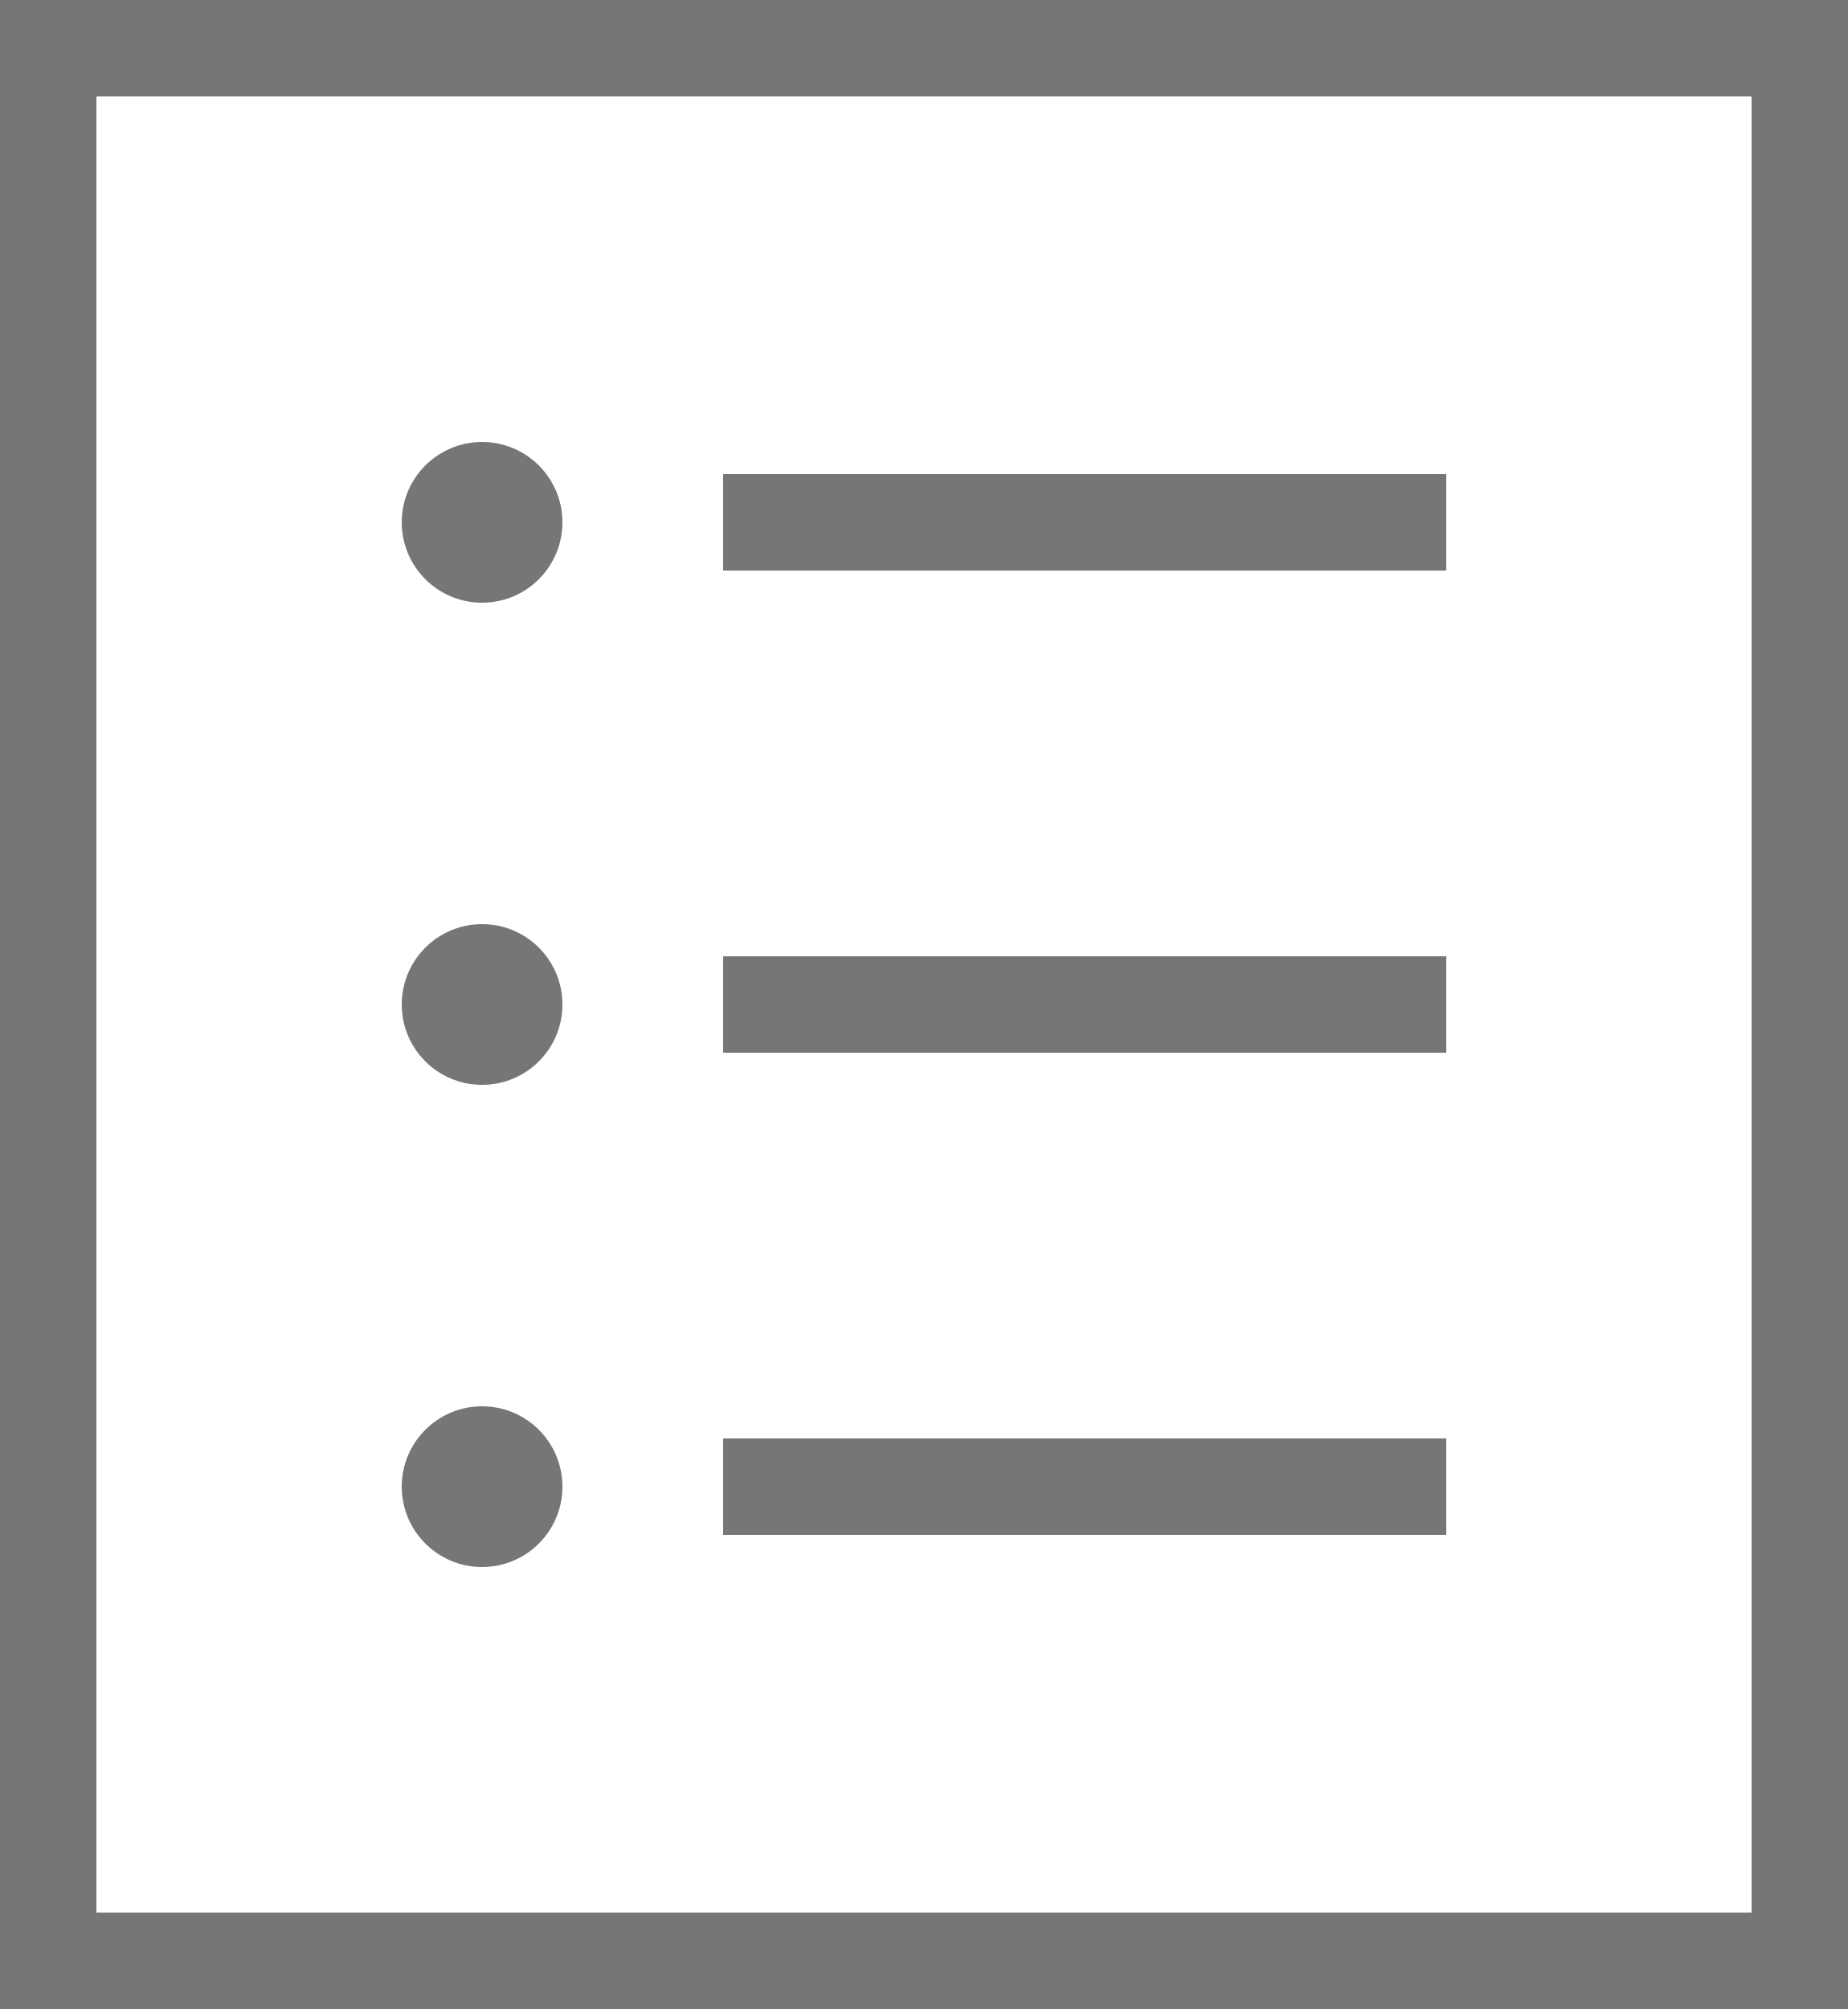
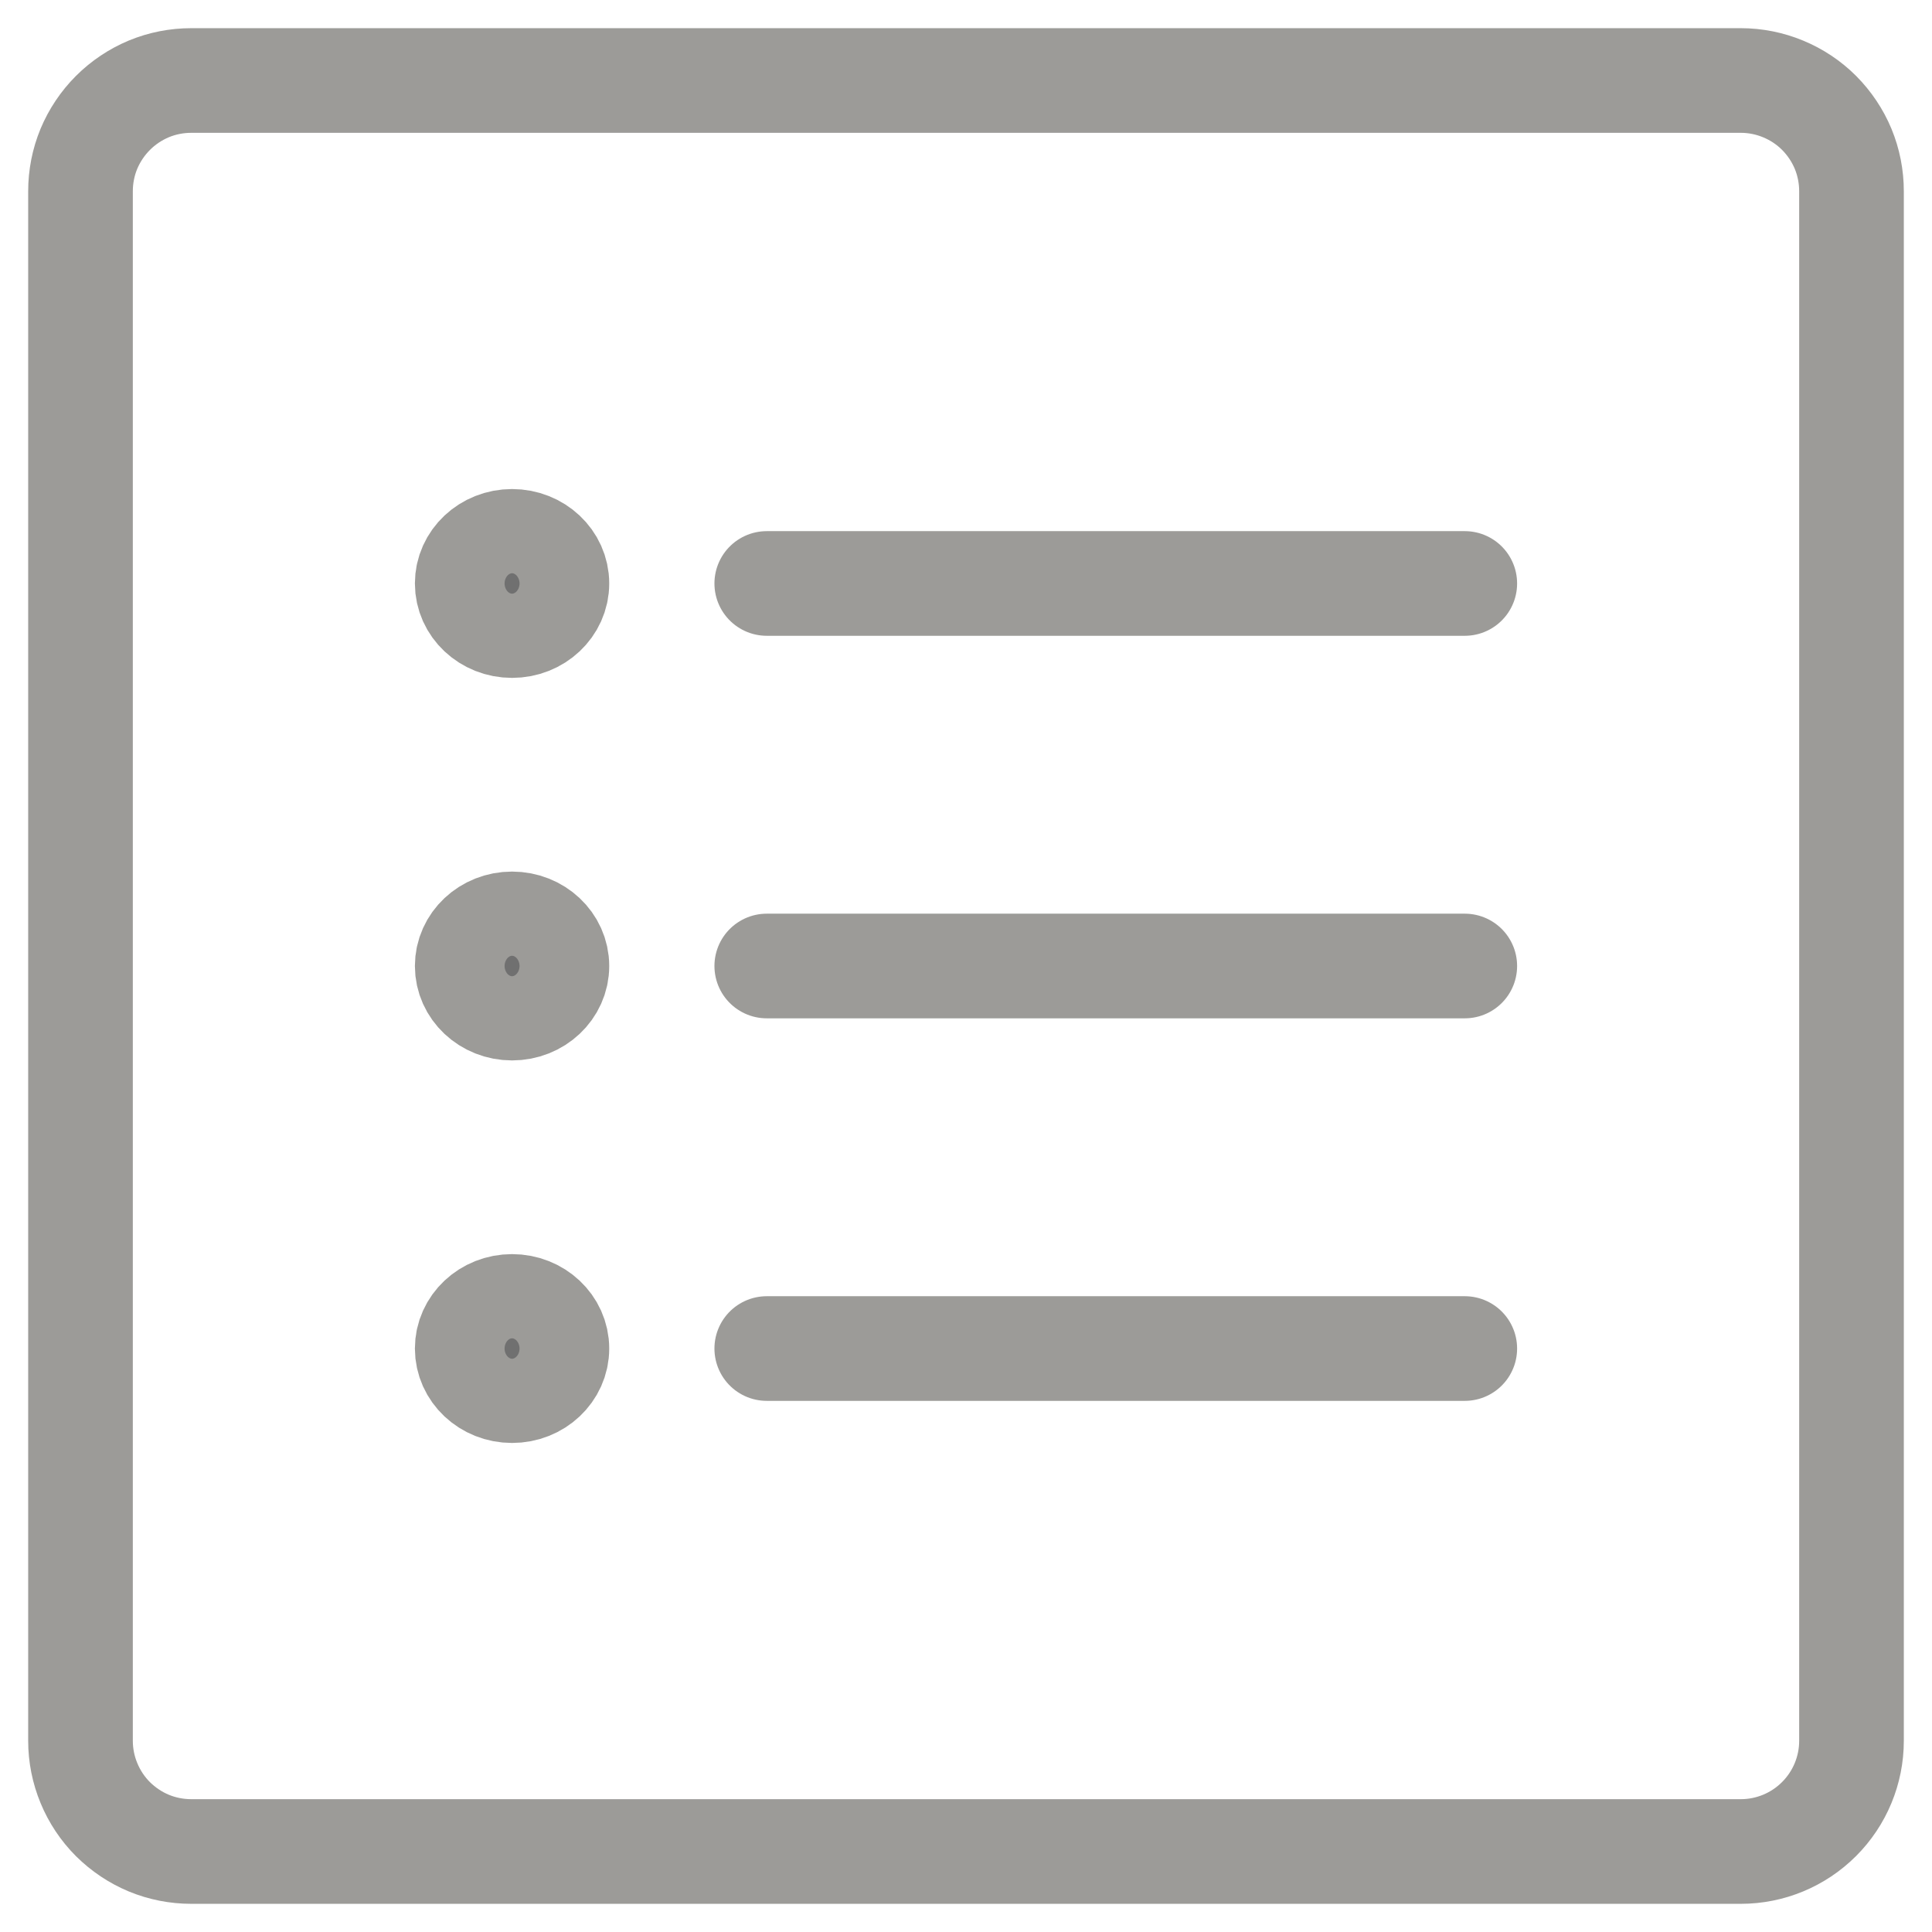
- <svg xmlns="http://www.w3.org/2000/svg" width="23" height="25" viewBox="0 0 23 25" fill="none">
-   <rect x="0.6" y="0.6" width="21.8" height="23.8" stroke="#767676" stroke-width="1.2" />
-   <circle cx="6" cy="6.5" r="1" fill="#767676" />
-   <path d="M9 6.5H18" stroke="#767676" stroke-width="1.2" />
-   <circle cx="6" cy="12.5" r="1" fill="#767676" />
-   <path d="M9 12.5H18" stroke="#767676" stroke-width="1.2" />
-   <circle cx="6" cy="18.5" r="1" fill="#767676" />
-   <path d="M9 18.5H18" stroke="#767676" stroke-width="1.2" />
+ <svg xmlns="http://www.w3.org/2000/svg" width="24" height="24" viewBox="0 0 24 24" fill="none">
+   <path d="M6.361 7.771C6.669 7.771 6.918 7.537 6.918 7.248C6.918 6.959 6.669 6.725 6.361 6.725C6.053 6.725 5.804 6.959 5.804 7.248C5.804 7.537 6.053 7.771 6.361 7.771Z" fill="#707070" stroke="#9C9B98" stroke-width="1.3" />
+   <path d="M9.525 7.248H18.196" stroke="#9C9B98" stroke-width="1.3" stroke-linecap="round" stroke-linejoin="round" />
+   <path d="M6.361 17.275C6.669 17.275 6.918 17.041 6.918 16.752C6.918 16.463 6.669 16.229 6.361 16.229C6.053 16.229 5.804 16.463 5.804 16.752C5.804 17.041 6.053 17.275 6.361 17.275Z" fill="#707070" stroke="#9C9B98" stroke-width="1.3" stroke-linecap="round" stroke-linejoin="round" />
+   <path d="M9.525 16.752H18.196" stroke="#9C9B98" stroke-width="1.3" stroke-linecap="round" stroke-linejoin="round" />
+   <path d="M6.361 12.523C6.669 12.523 6.918 12.289 6.918 12C6.918 11.711 6.669 11.477 6.361 11.477C6.053 11.477 5.804 11.711 5.804 12C5.804 12.289 6.053 12.523 6.361 12.523Z" fill="#707070" stroke="#9C9B98" stroke-width="1.3" />
+   <path d="M9.525 12H18.196" stroke="#9C9B98" stroke-width="1.3" stroke-linecap="round" stroke-linejoin="round" />
+   <path d="M1 2.376V21.625C1 21.806 1.036 21.985 1.105 22.151C1.174 22.318 1.275 22.47 1.403 22.598C1.531 22.725 1.683 22.827 1.849 22.896C2.016 22.965 2.195 23 2.376 23H21.625C21.99 23 22.339 22.855 22.597 22.597C22.855 22.339 23 21.99 23 21.625V2.376C23 2.195 22.965 2.016 22.896 1.849C22.827 1.683 22.725 1.531 22.598 1.403C22.47 1.275 22.318 1.174 22.151 1.105C21.985 1.036 21.806 1 21.625 1H2.376C2.195 1 2.016 1.035 1.849 1.104C1.682 1.174 1.531 1.275 1.403 1.403C1.275 1.531 1.174 1.682 1.104 1.849C1.035 2.016 1 2.195 1 2.376V2.376Z" stroke="#9C9B98" stroke-width="1.3" stroke-linecap="round" stroke-linejoin="round" />
</svg>
